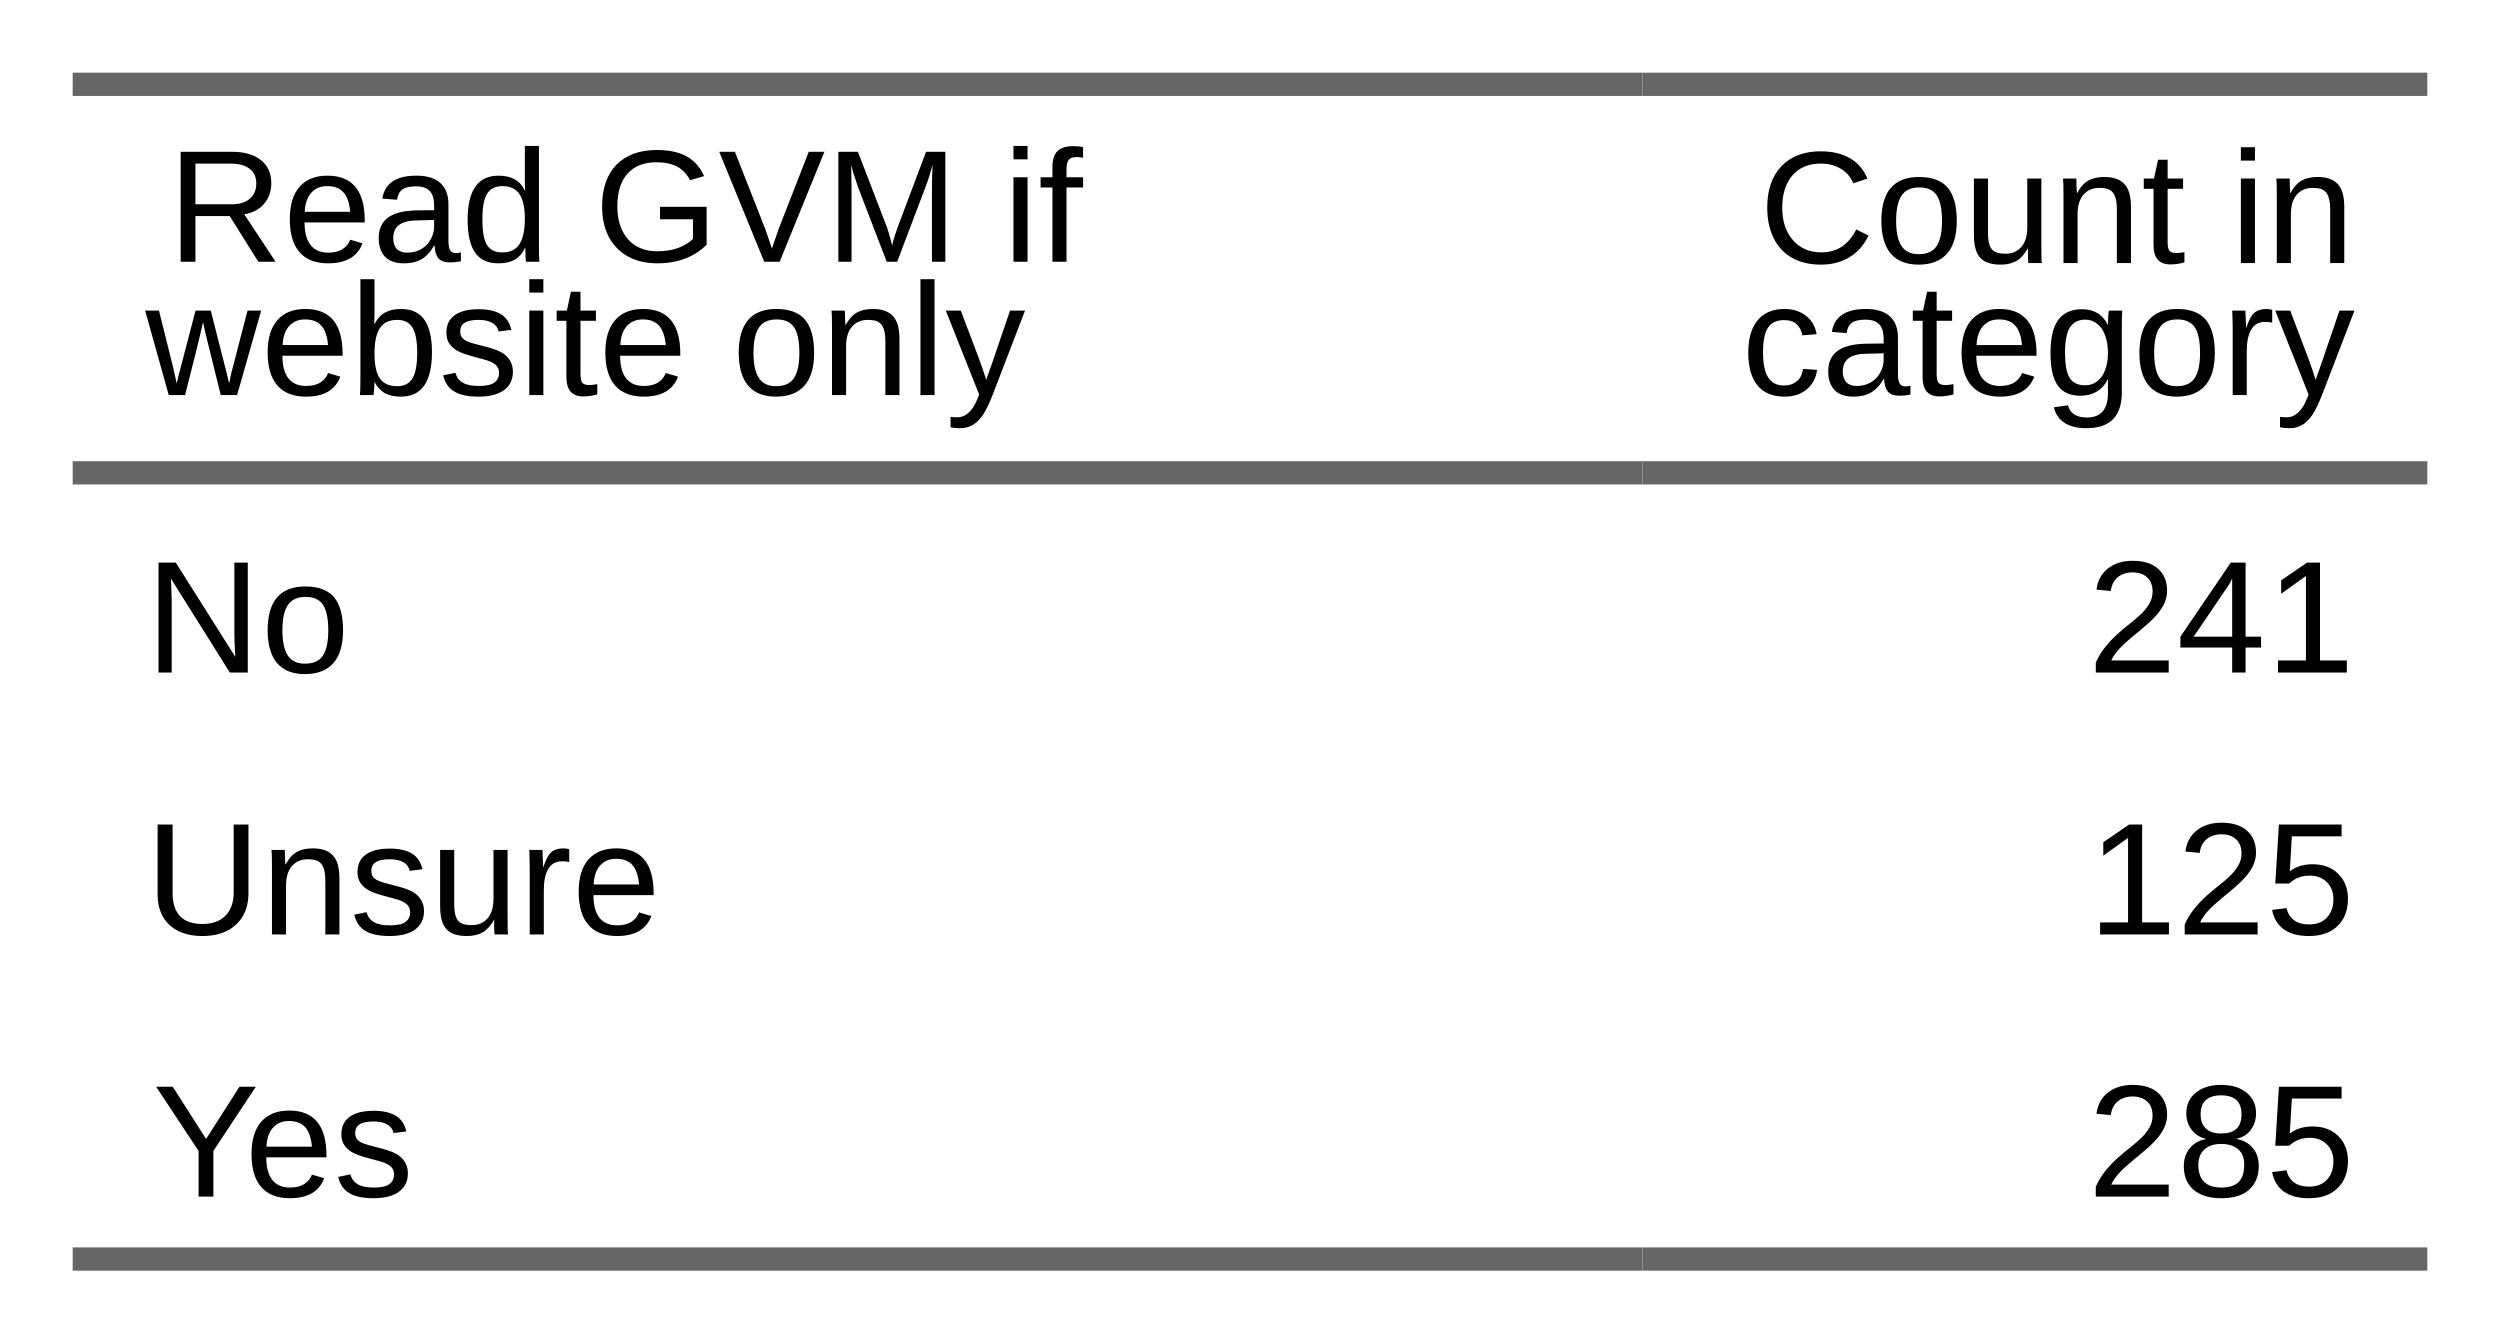
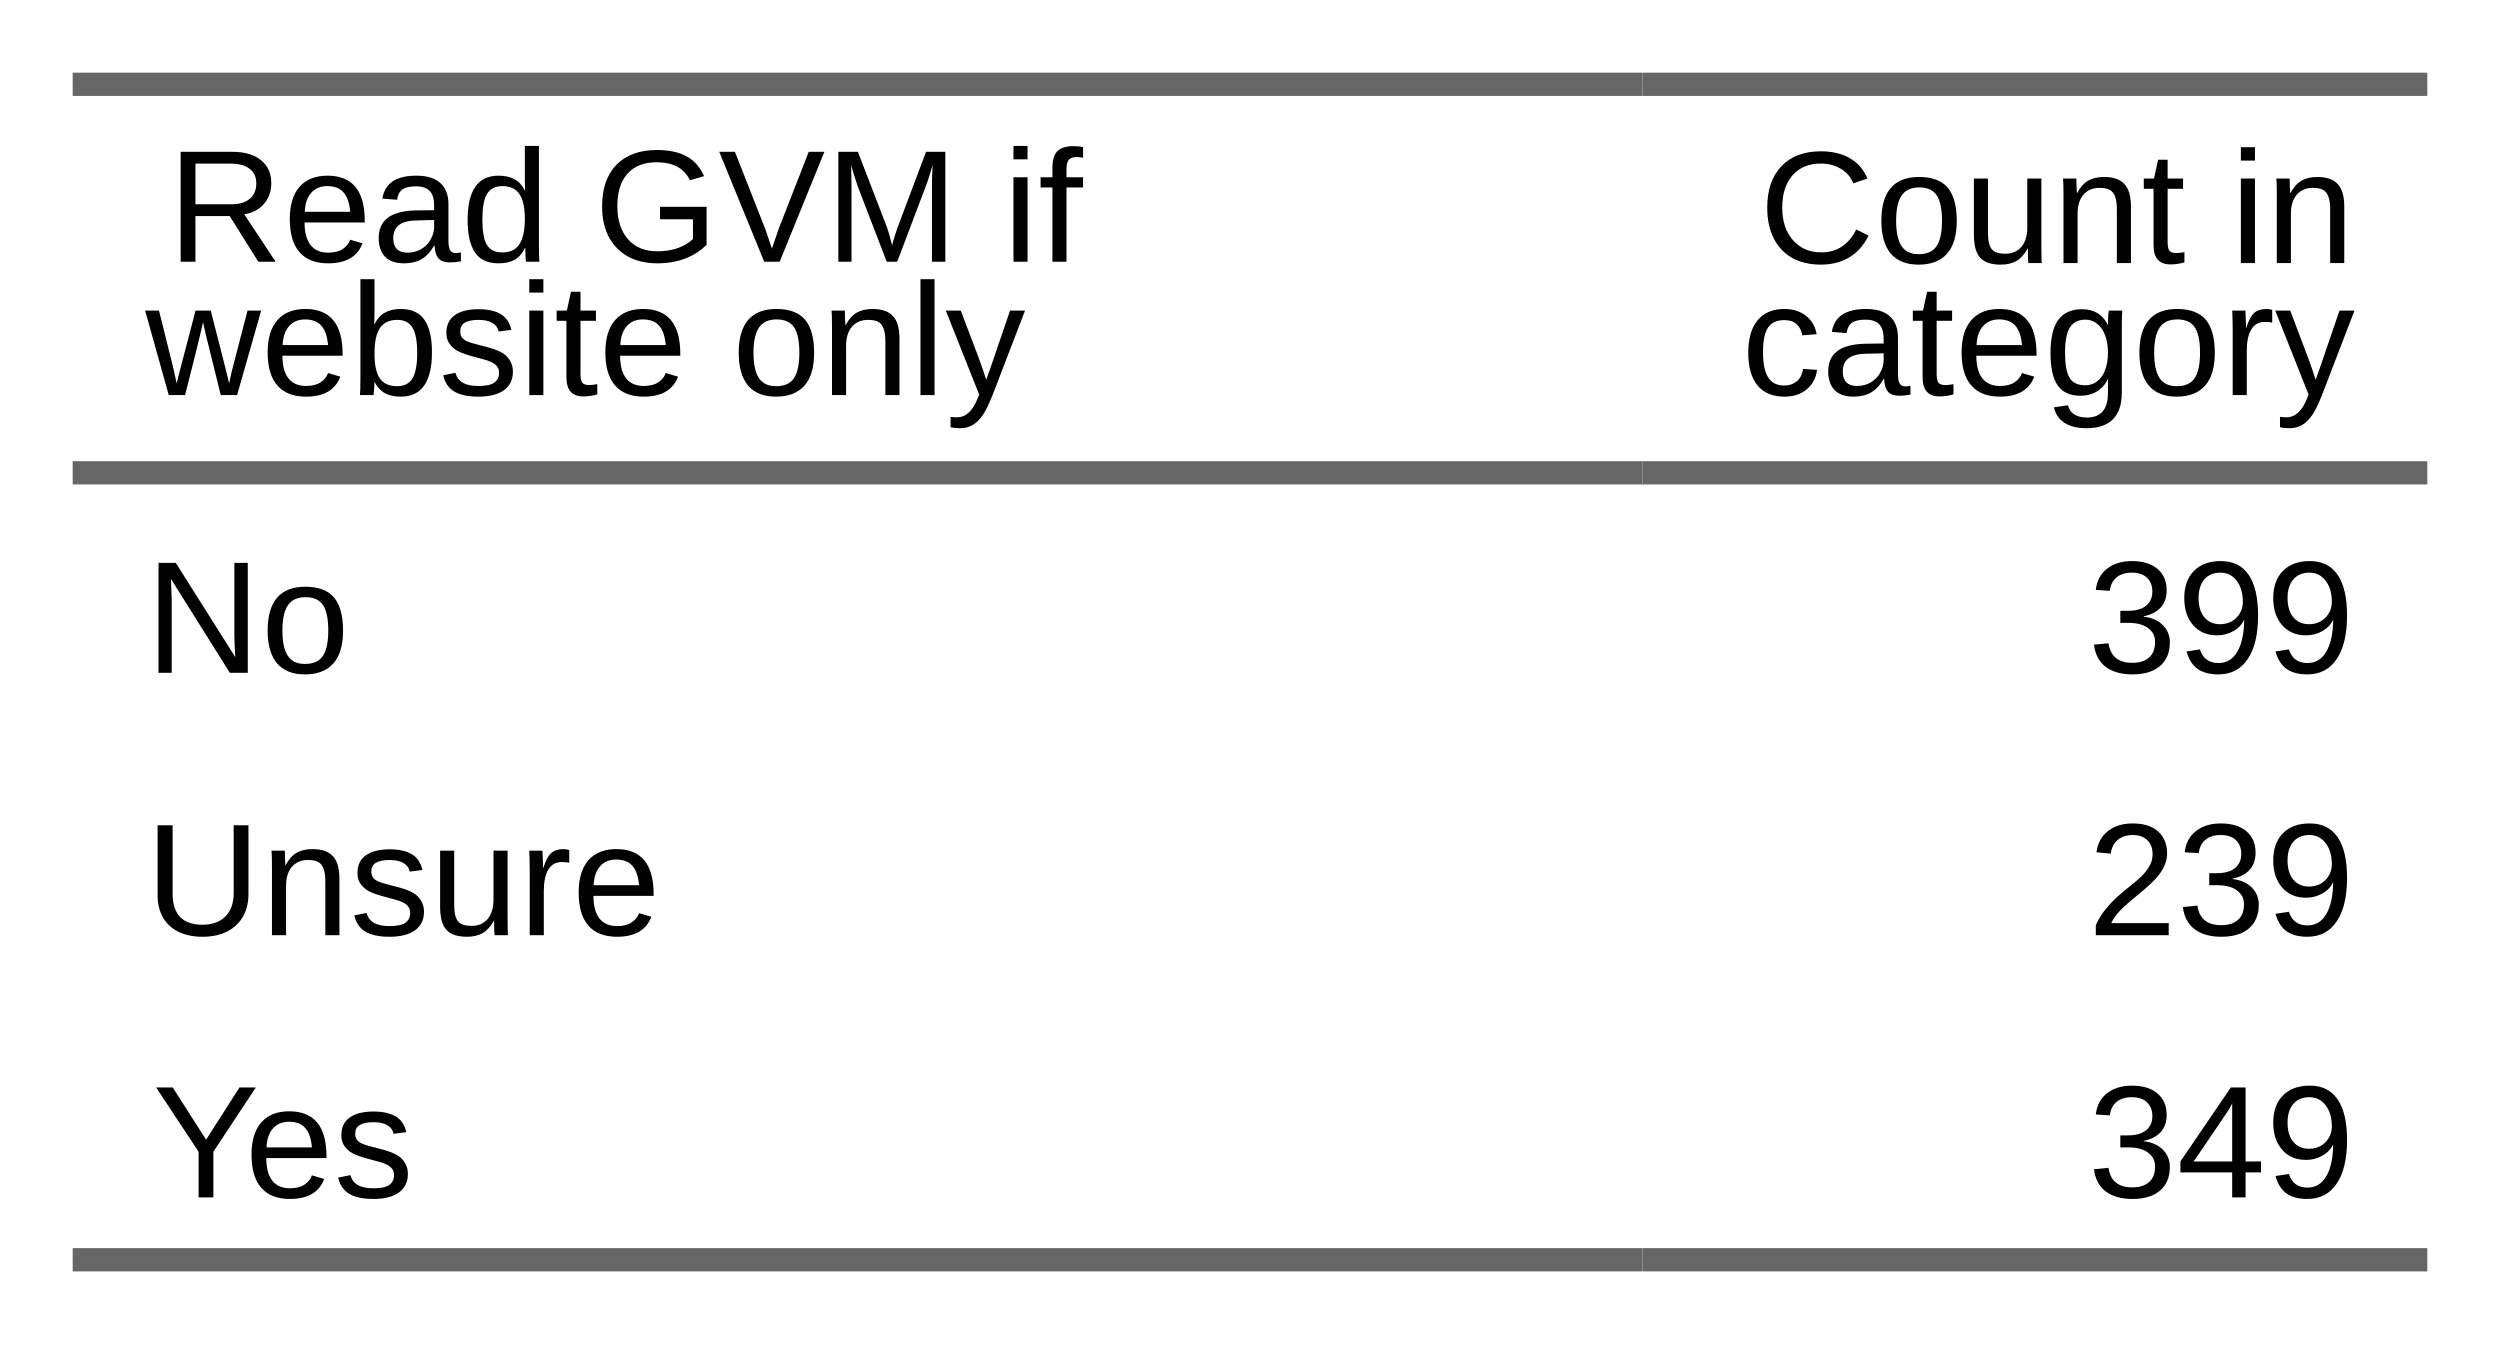
- <svg xmlns="http://www.w3.org/2000/svg" class="svglite" width="172.00pt" height="92.42pt" viewBox="0 0 172.00 92.42">
+ <svg xmlns="http://www.w3.org/2000/svg" class="svglite" width="172.00pt" height="92.47pt" viewBox="0 0 172.00 92.47">
  <defs>
    <style type="text/css">
    .svglite line, .svglite polyline, .svglite polygon, .svglite path, .svglite rect, .svglite circle {
      fill: none;
      stroke: #000000;
      stroke-linecap: round;
      stroke-linejoin: round;
      stroke-miterlimit: 10.00;
    }
    .svglite text {
      white-space: pre;
    }
  </style>
  </defs>
  <rect width="100%" height="100%" style="stroke: none; fill: none;" />
  <defs>
-     <clipPath id="cpMC4wMHwxNzIuMDB8MC4wMHw5Mi40Mg==">
-       <rect x="0.00" y="0.00" width="172.00" height="92.42" />
+     <clipPath id="cpMC4wMHwxNzIuMDB8MC4wMHw5Mi40Nw==">
+       <rect x="0.00" y="0.00" width="172.00" height="92.47" />
    </clipPath>
  </defs>
-   <g clip-path="url(#cpMC4wMHwxNzIuMDB8MC4wMHw5Mi40Mg==)">
+   <g clip-path="url(#cpMC4wMHwxNzIuMDB8MC4wMHw5Mi40Nw==)">
</g>
  <defs>
    <clipPath id="cpNS4wMHwxMTMuMDB8NS4wMHwzMy4zMw==">
      <rect x="5.00" y="5.00" width="108.00" height="28.33" />
    </clipPath>
  </defs>
  <g clip-path="url(#cpNS4wMHwxMTMuMDB8NS4wMHwzMy4zMw==)">
    <line x1="5.00" y1="5.00" x2="113.00" y2="5.00" style="stroke-width: 3.20; stroke: #666666;" />
    <line x1="5.00" y1="33.33" x2="113.00" y2="33.33" style="stroke-width: 3.20; stroke: #666666;" />
    <text x="43.01" y="18.01" text-anchor="middle" style="font-size: 11.00px; font-family: &quot;Arial&quot;;" textLength="66.05px" lengthAdjust="spacingAndGlyphs">Read GVM if </text>
    <text x="40.27" y="27.18" text-anchor="middle" style="font-size: 11.00px; font-family: &quot;Arial&quot;;" textLength="60.54px" lengthAdjust="spacingAndGlyphs">website only</text>
  </g>
-   <g clip-path="url(#cpMC4wMHwxNzIuMDB8MC4wMHw5Mi40Mg==)">
+   <g clip-path="url(#cpMC4wMHwxNzIuMDB8MC4wMHw5Mi40Nw==)">
</g>
  <defs>
    <clipPath id="cpMTEzLjAwfDE2Ny4wMHw1LjAwfDMzLjMz">
      <rect x="113.00" y="5.00" width="54.00" height="28.33" />
    </clipPath>
  </defs>
  <g clip-path="url(#cpMTEzLjAwfDE2Ny4wMHw1LjAwfDMzLjMz)">
    <line x1="113.00" y1="5.00" x2="167.00" y2="5.00" style="stroke-width: 3.20; stroke: #666666;" />
    <line x1="113.00" y1="33.33" x2="167.00" y2="33.33" style="stroke-width: 3.20; stroke: #666666;" />
    <text x="141.51" y="18.10" text-anchor="middle" style="font-size: 11.00px; font-family: &quot;Arial&quot;;" textLength="40.98px" lengthAdjust="spacingAndGlyphs">Count in</text>
    <text x="140.91" y="27.18" text-anchor="middle" style="font-size: 11.00px; font-family: &quot;Arial&quot;;" textLength="42.21px" lengthAdjust="spacingAndGlyphs">category</text>
  </g>
-   <g clip-path="url(#cpMC4wMHwxNzIuMDB8MC4wMHw5Mi40Mg==)">
+   <g clip-path="url(#cpMC4wMHwxNzIuMDB8MC4wMHw5Mi40Nw==)">
</g>
  <defs>
-     <clipPath id="cpNS4wMHwxMTMuMDB8MzMuMzN8NTEuMzM=">
-       <rect x="5.00" y="33.33" width="108.00" height="18.00" />
+     <clipPath id="cpNS4wMHwxMTMuMDB8MzMuMzN8NTEuMzg=">
+       <rect x="5.00" y="33.33" width="108.00" height="18.05" />
    </clipPath>
  </defs>
-   <g clip-path="url(#cpNS4wMHwxMTMuMDB8MzMuMzN8NTEuMzM=)">
-     <text x="17.03" y="46.27" text-anchor="middle" style="font-size: 11.00px; font-family: &quot;Arial&quot;;" textLength="14.06px" lengthAdjust="spacingAndGlyphs">No</text>
+   <g clip-path="url(#cpNS4wMHwxMTMuMDB8MzMuMzN8NTEuMzg=)">
+     <text x="17.03" y="46.29" text-anchor="middle" style="font-size: 11.00px; font-family: &quot;Arial&quot;;" textLength="14.06px" lengthAdjust="spacingAndGlyphs">No</text>
  </g>
-   <g clip-path="url(#cpMC4wMHwxNzIuMDB8MC4wMHw5Mi40Mg==)">
+   <g clip-path="url(#cpMC4wMHwxNzIuMDB8MC4wMHw5Mi40Nw==)">
</g>
  <defs>
-     <clipPath id="cpMTEzLjAwfDE2Ny4wMHwzMy4zM3w1MS4zMw==">
-       <rect x="113.00" y="33.33" width="54.00" height="18.00" />
+     <clipPath id="cpMTEzLjAwfDE2Ny4wMHwzMy4zM3w1MS4zOA==">
+       <rect x="113.00" y="33.33" width="54.00" height="18.05" />
    </clipPath>
  </defs>
-   <g clip-path="url(#cpMTEzLjAwfDE2Ny4wMHwzMy4zM3w1MS4zMw==)">
-     <text x="152.82" y="46.27" text-anchor="middle" style="font-size: 11.00px; font-family: &quot;Arial&quot;;" textLength="18.36px" lengthAdjust="spacingAndGlyphs">241</text>
+   <g clip-path="url(#cpMTEzLjAwfDE2Ny4wMHwzMy4zM3w1MS4zOA==)">
+     <text x="152.82" y="46.29" text-anchor="middle" style="font-size: 11.00px; font-family: &quot;Arial&quot;;" textLength="18.36px" lengthAdjust="spacingAndGlyphs">399</text>
  </g>
-   <g clip-path="url(#cpMC4wMHwxNzIuMDB8MC4wMHw5Mi40Mg==)">
+   <g clip-path="url(#cpMC4wMHwxNzIuMDB8MC4wMHw5Mi40Nw==)">
</g>
  <defs>
-     <clipPath id="cpNS4wMHwxMTMuMDB8NTEuMzN8NjkuMzg=">
-       <rect x="5.00" y="51.33" width="108.00" height="18.04" />
+     <clipPath id="cpNS4wMHwxMTMuMDB8NTEuMzh8NjkuNDI=">
+       <rect x="5.00" y="51.38" width="108.00" height="18.05" />
    </clipPath>
  </defs>
-   <g clip-path="url(#cpNS4wMHwxMTMuMDB8NTEuMzN8NjkuMzg=)">
-     <text x="27.73" y="64.29" text-anchor="middle" style="font-size: 11.00px; font-family: &quot;Arial&quot;;" textLength="35.47px" lengthAdjust="spacingAndGlyphs">Unsure</text>
+   <g clip-path="url(#cpNS4wMHwxMTMuMDB8NTEuMzh8NjkuNDI=)">
+     <text x="27.73" y="64.34" text-anchor="middle" style="font-size: 11.00px; font-family: &quot;Arial&quot;;" textLength="35.47px" lengthAdjust="spacingAndGlyphs">Unsure</text>
  </g>
-   <g clip-path="url(#cpMC4wMHwxNzIuMDB8MC4wMHw5Mi40Mg==)">
+   <g clip-path="url(#cpMC4wMHwxNzIuMDB8MC4wMHw5Mi40Nw==)">
</g>
  <defs>
-     <clipPath id="cpMTEzLjAwfDE2Ny4wMHw1MS4zM3w2OS4zOA==">
-       <rect x="113.00" y="51.33" width="54.00" height="18.04" />
+     <clipPath id="cpMTEzLjAwfDE2Ny4wMHw1MS4zOHw2OS40Mg==">
+       <rect x="113.00" y="51.38" width="54.00" height="18.05" />
    </clipPath>
  </defs>
-   <g clip-path="url(#cpMTEzLjAwfDE2Ny4wMHw1MS4zM3w2OS4zOA==)">
-     <text x="152.82" y="64.29" text-anchor="middle" style="font-size: 11.00px; font-family: &quot;Arial&quot;;" textLength="18.36px" lengthAdjust="spacingAndGlyphs">125</text>
+   <g clip-path="url(#cpMTEzLjAwfDE2Ny4wMHw1MS4zOHw2OS40Mg==)">
+     <text x="152.82" y="64.34" text-anchor="middle" style="font-size: 11.00px; font-family: &quot;Arial&quot;;" textLength="18.36px" lengthAdjust="spacingAndGlyphs">239</text>
  </g>
-   <g clip-path="url(#cpMC4wMHwxNzIuMDB8MC4wMHw5Mi40Mg==)">
+   <g clip-path="url(#cpMC4wMHwxNzIuMDB8MC4wMHw5Mi40Nw==)">
</g>
  <defs>
-     <clipPath id="cpNS4wMHwxMTMuMDB8NjkuMzh8ODcuNDI=">
-       <rect x="5.00" y="69.38" width="108.00" height="18.04" />
+     <clipPath id="cpNS4wMHwxMTMuMDB8NjkuNDJ8ODcuNDc=">
+       <rect x="5.00" y="69.42" width="108.00" height="18.05" />
    </clipPath>
  </defs>
-   <g clip-path="url(#cpNS4wMHwxMTMuMDB8NjkuMzh8ODcuNDI=)">
-     <line x1="5.00" y1="87.42" x2="113.00" y2="87.42" style="stroke-width: 3.20; stroke: #666666;" />
-     <text x="19.48" y="82.33" text-anchor="middle" style="font-size: 11.00px; font-family: &quot;Arial&quot;;" textLength="17.95px" lengthAdjust="spacingAndGlyphs">Yes</text>
+   <g clip-path="url(#cpNS4wMHwxMTMuMDB8NjkuNDJ8ODcuNDc=)">
+     <line x1="5.00" y1="87.47" x2="113.00" y2="87.47" style="stroke-width: 3.20; stroke: #666666;" />
+     <text x="19.48" y="82.38" text-anchor="middle" style="font-size: 11.00px; font-family: &quot;Arial&quot;;" textLength="17.95px" lengthAdjust="spacingAndGlyphs">Yes</text>
  </g>
-   <g clip-path="url(#cpMC4wMHwxNzIuMDB8MC4wMHw5Mi40Mg==)">
+   <g clip-path="url(#cpMC4wMHwxNzIuMDB8MC4wMHw5Mi40Nw==)">
</g>
  <defs>
-     <clipPath id="cpMTEzLjAwfDE2Ny4wMHw2OS4zOHw4Ny40Mg==">
-       <rect x="113.00" y="69.38" width="54.00" height="18.04" />
+     <clipPath id="cpMTEzLjAwfDE2Ny4wMHw2OS40Mnw4Ny40Nw==">
+       <rect x="113.00" y="69.42" width="54.00" height="18.05" />
    </clipPath>
  </defs>
-   <g clip-path="url(#cpMTEzLjAwfDE2Ny4wMHw2OS4zOHw4Ny40Mg==)">
-     <line x1="113.00" y1="87.42" x2="167.00" y2="87.42" style="stroke-width: 3.20; stroke: #666666;" />
-     <text x="152.82" y="82.33" text-anchor="middle" style="font-size: 11.00px; font-family: &quot;Arial&quot;;" textLength="18.36px" lengthAdjust="spacingAndGlyphs">285</text>
+   <g clip-path="url(#cpMTEzLjAwfDE2Ny4wMHw2OS40Mnw4Ny40Nw==)">
+     <line x1="113.00" y1="87.47" x2="167.00" y2="87.47" style="stroke-width: 3.20; stroke: #666666;" />
+     <text x="152.82" y="82.38" text-anchor="middle" style="font-size: 11.00px; font-family: &quot;Arial&quot;;" textLength="18.36px" lengthAdjust="spacingAndGlyphs">349</text>
  </g>
-   <g clip-path="url(#cpMC4wMHwxNzIuMDB8MC4wMHw5Mi40Mg==)">
+   <g clip-path="url(#cpMC4wMHwxNzIuMDB8MC4wMHw5Mi40Nw==)">
</g>
</svg>
